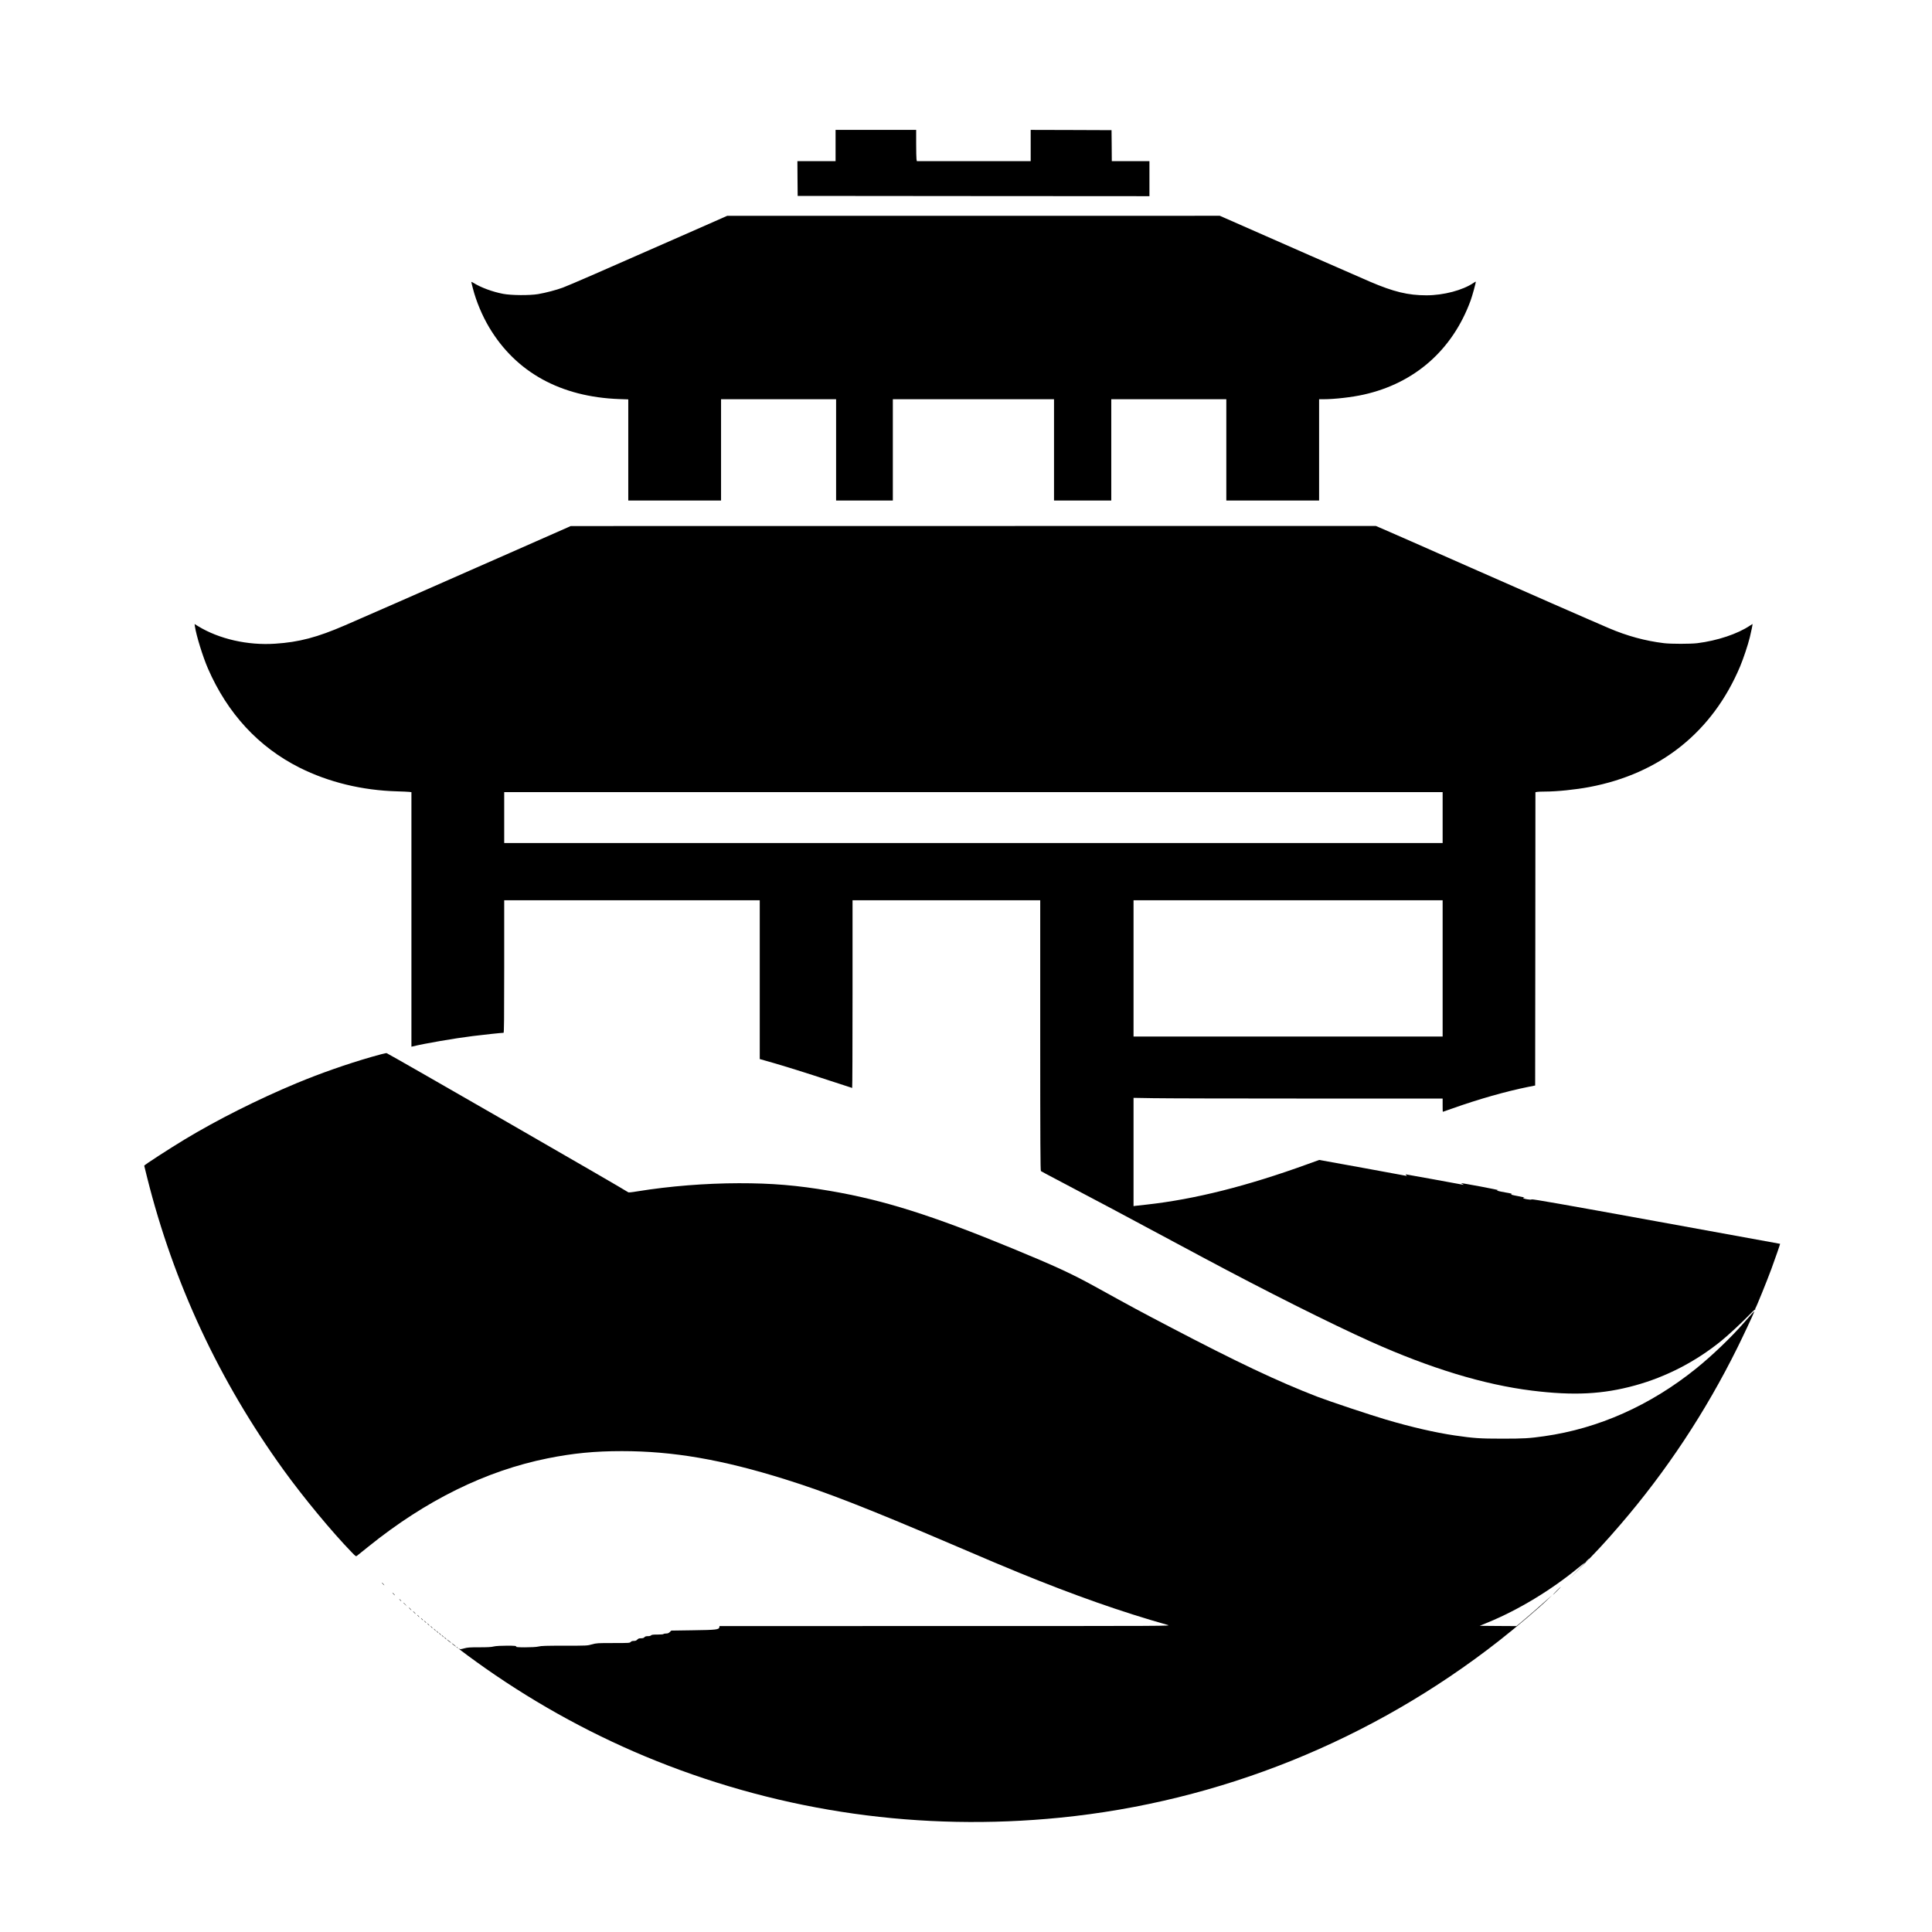
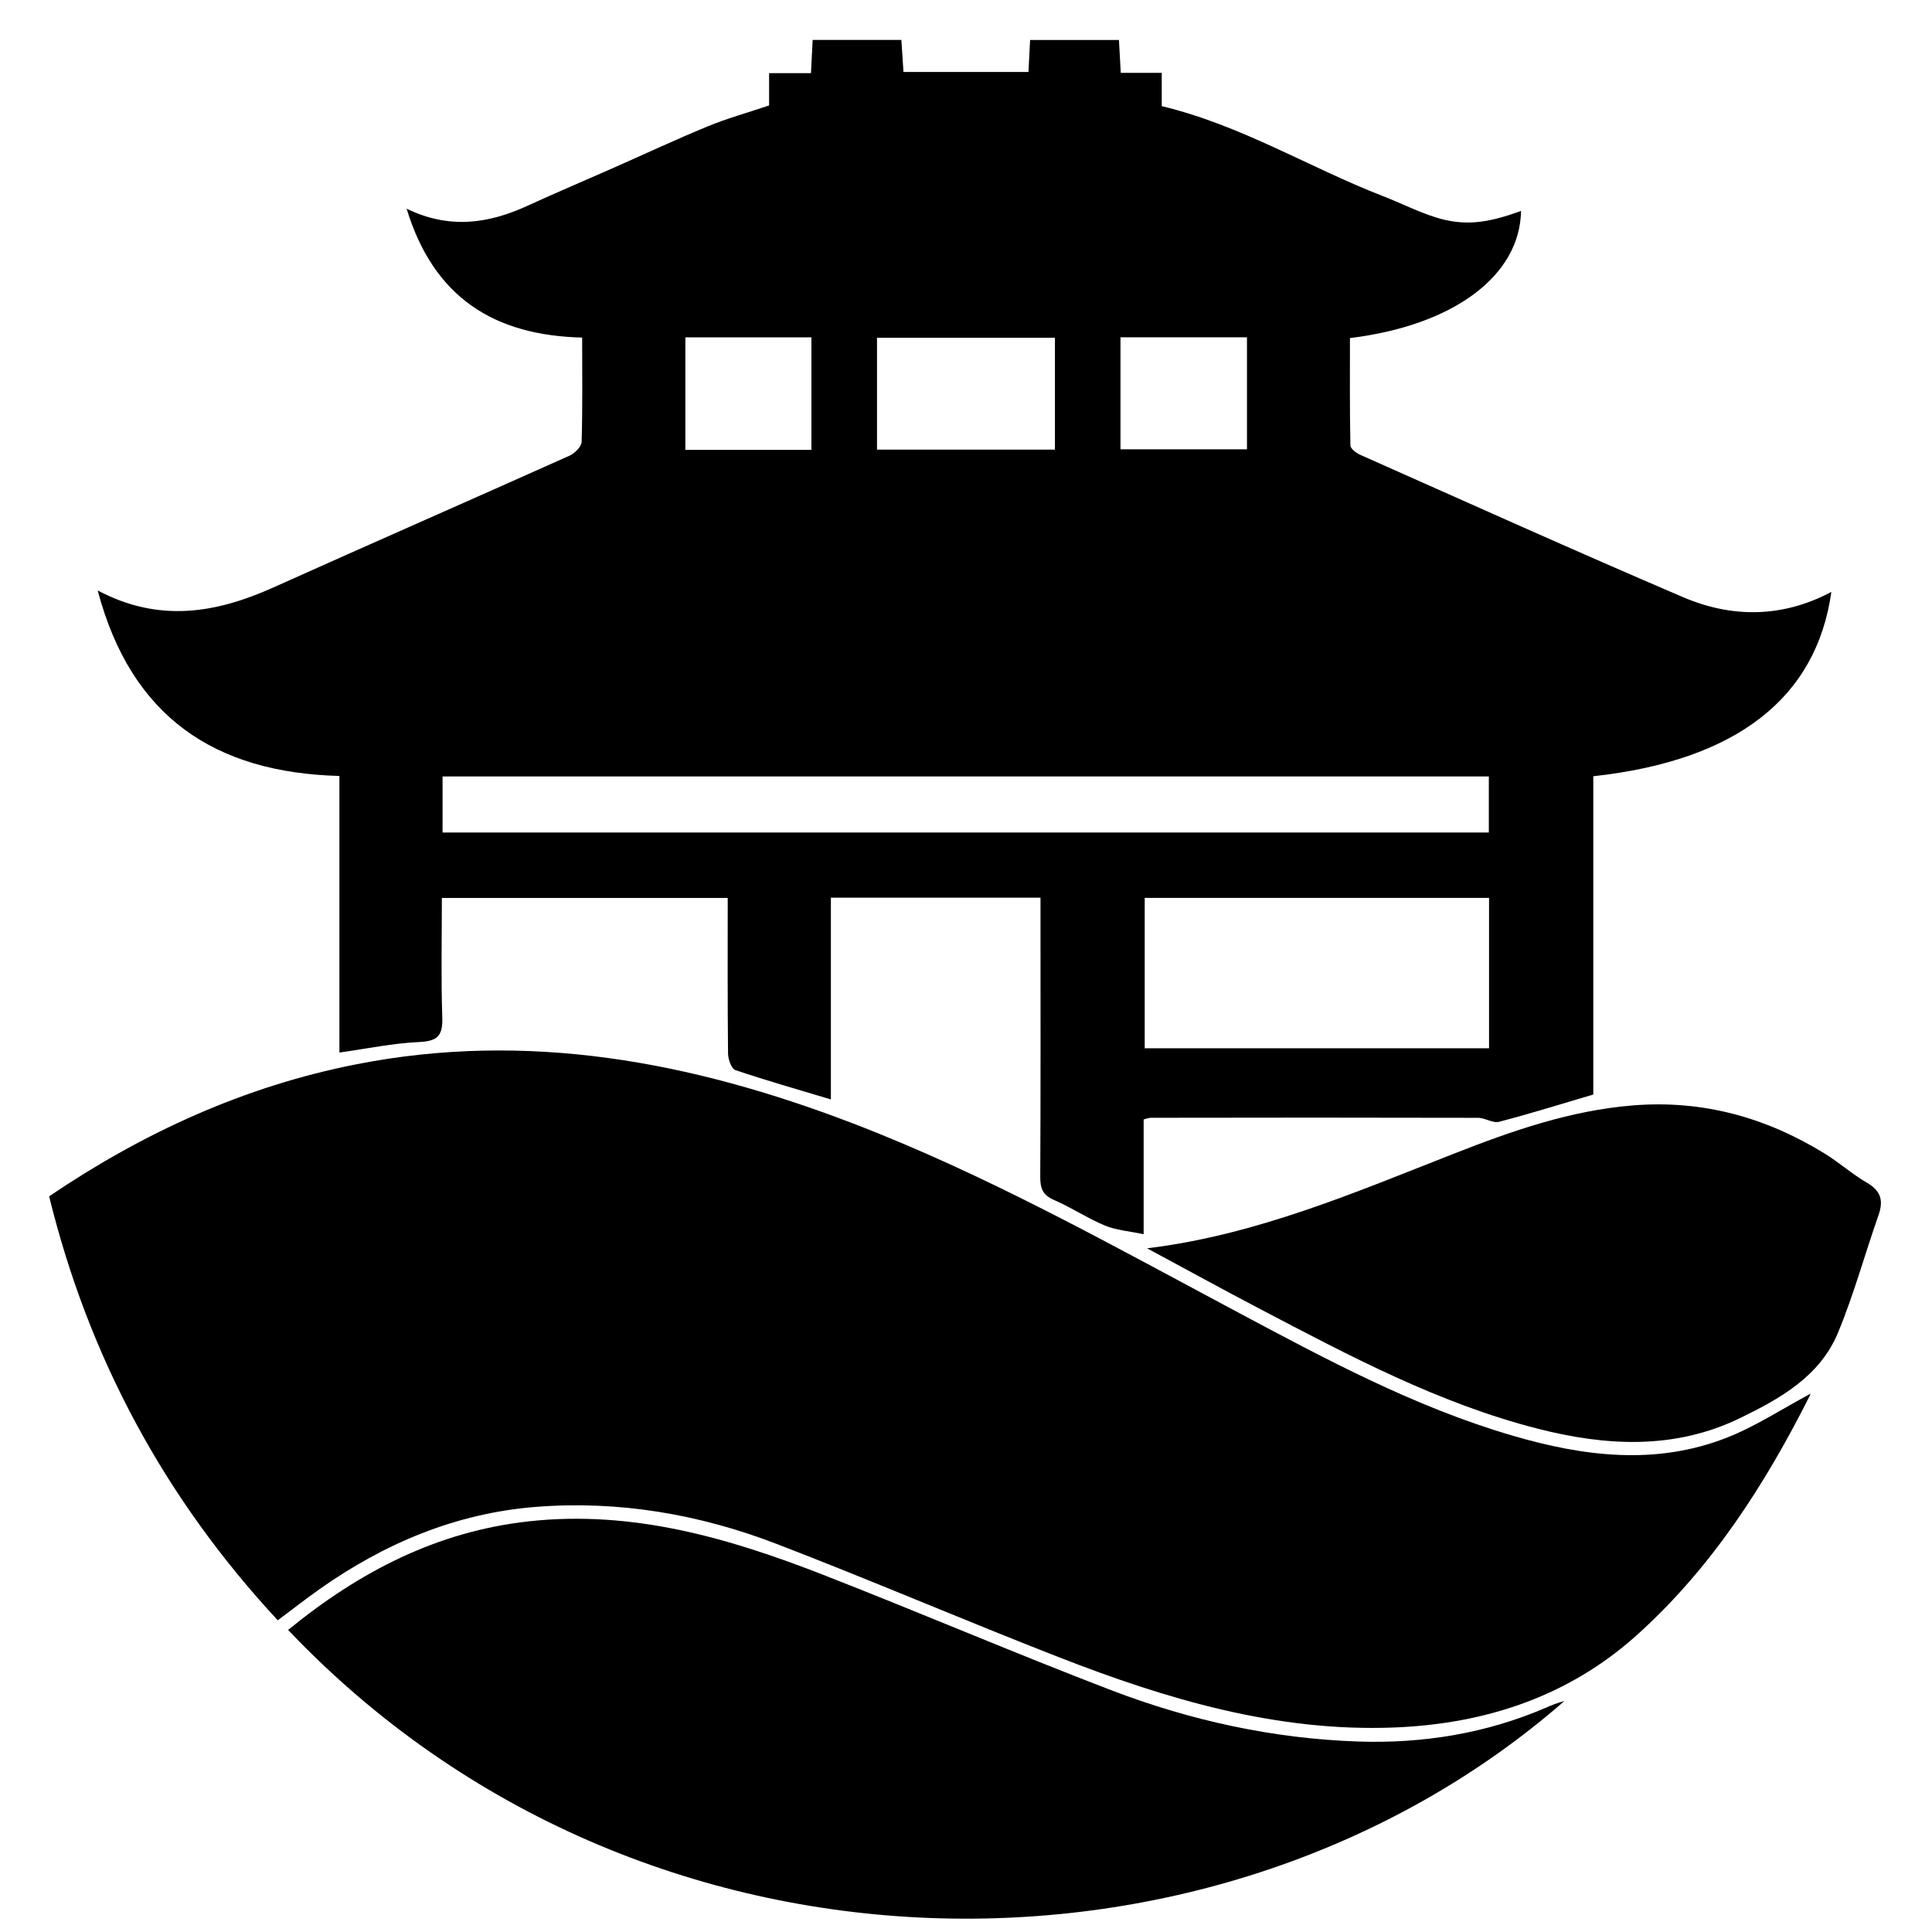
- <svg xmlns="http://www.w3.org/2000/svg" version="1.0" width="3644pt" height="3644pt" viewBox="0 0 3644 3644" preserveAspectRatio="xMidYMid meet">
-   <g transform="translate(0,3644) scale(0.1,-0.1)" fill="#000000" stroke="none">
-     <path d="M15760 33695 l0 -295 -360 0 -360 0 2 -327 3 -328 3318 -3 3317 -2 0 330 0 330 -355 0 -355 0 -2 293 -3 292 -762 3 -763 2 0 -295 0 -295 -1074 0 -1073 0 -7 38 c-3 20 -6 153 -6 295 l0 257 -760 0 -760 0 0 -295z" />
-     <path d="M13600 32318 c-63 -28 -398 -175 -745 -328 -1540 -678 -2100 -922 -2240 -975 -122 -45 -323 -98 -465 -122 -161 -27 -505 -25 -662 5 -199 38 -419 119 -560 208 -21 13 -38 20 -38 15 0 -5 13 -61 30 -124 62 -242 176 -513 309 -736 505 -844 1346 -1307 2449 -1348 l172 -6 0 -954 0 -953 875 0 875 0 0 955 0 955 1085 0 1085 0 0 -955 0 -955 535 0 535 0 0 955 0 955 1520 0 1520 0 0 -955 0 -955 540 0 540 0 0 955 0 955 1085 0 1085 0 0 -955 0 -955 875 0 875 0 0 955 0 955 88 0 c202 0 535 38 752 87 962 214 1675 841 2017 1773 33 90 105 351 98 358 -1 2 -20 -9 -41 -23 -203 -139 -566 -235 -890 -235 -346 0 -619 66 -1064 257 -266 114 -1845 807 -2744 1204 l-89 39 -4646 -1 -4646 0 -115 -51z" />
-     <path d="M10720 26498 c-50 -23 -905 -399 -1095 -483 -66 -28 -407 -179 -757 -333 -954 -422 -1806 -795 -2358 -1035 -526 -228 -870 -319 -1321 -348 -516 -35 -1059 89 -1454 331 l-65 40 6 -43 c26 -175 150 -575 246 -796 369 -848 954 -1481 1728 -1870 549 -275 1182 -429 1845 -447 99 -3 199 -7 223 -10 l42 -5 0 -2401 0 -2400 23 5 c216 54 795 154 1137 196 210 26 537 61 578 61 9 0 12 257 12 1250 l0 1250 2410 0 2410 0 0 -1497 0 -1498 172 -49 c270 -76 717 -216 1159 -362 223 -74 409 -134 412 -134 4 0 7 797 7 1770 l0 1770 1770 0 1770 0 0 -2549 c0 -2027 3 -2551 13 -2559 6 -5 143 -79 302 -162 669 -351 1192 -629 2765 -1473 1152 -617 2397 -1242 3150 -1580 1128 -506 2142 -814 3045 -926 786 -97 1336 -70 1948 99 583 161 1134 445 1617 835 134 108 403 358 540 501 52 54 99 98 105 96 5 -2 7 0 3 4 -4 4 -4 12 1 18 18 22 215 508 303 746 72 197 167 470 163 470 -2 0 -1053 191 -2335 425 -1781 324 -2336 421 -2349 413 -12 -7 -37 -7 -89 2 -69 11 -97 29 -49 31 12 1 -43 13 -123 29 -115 21 -140 29 -122 36 17 8 -7 15 -115 33 -147 26 -193 40 -133 42 19 0 -129 31 -330 69 -201 37 -367 66 -368 65 -2 -2 9 -11 25 -19 27 -15 27 -16 3 -11 -69 14 -1066 195 -1075 195 -5 -1 -1 -8 10 -17 20 -15 19 -15 -5 -10 -14 3 -388 72 -831 153 l-807 146 -213 -77 c-1146 -416 -2132 -664 -3039 -765 -102 -11 -200 -22 -217 -24 l-33 -5 0 1021 0 1021 368 -6 c202 -4 1513 -7 2915 -7 l2547 0 0 -125 c0 -69 1 -125 3 -125 2 0 86 29 187 65 479 171 1008 321 1415 403 l140 28 3 2766 2 2766 31 6 c17 3 84 6 148 6 226 0 577 36 841 86 1336 252 2322 1042 2841 2275 61 146 147 402 183 549 28 114 56 250 50 250 -1 0 -23 -14 -48 -30 -231 -156 -615 -284 -991 -331 -128 -16 -501 -16 -630 0 -355 43 -695 136 -1037 282 -322 137 -1686 735 -2618 1147 -990 437 -1429 631 -1597 703 l-183 79 -7592 -1 -7593 -1 -45 -20z m16490 -5478 l0 -480 -8850 0 -8850 0 0 480 0 480 8850 0 8850 0 0 -480z m0 -2845 l0 -1285 -2915 0 -2915 0 0 1285 0 1285 2915 0 2915 0 0 -1285z" />
-     <path d="M7010 16506 c-476 -137 -972 -312 -1415 -496 -728 -303 -1499 -691 -2115 -1063 -284 -172 -760 -480 -760 -493 0 -2 25 -105 56 -227 499 -1991 1359 -3833 2574 -5515 368 -510 911 -1166 1278 -1544 84 -87 85 -88 107 -70 12 9 110 87 216 173 1082 872 2212 1428 3379 1663 479 96 884 136 1400 136 964 0 1889 -159 3080 -532 767 -239 1551 -545 3155 -1231 746 -319 921 -393 1260 -532 1036 -424 1934 -740 2800 -984 70 -20 66 -20 -4192 -20 l-4262 -1 -3 -21 c-7 -46 -59 -52 -500 -58 l-407 -6 -28 -28 c-22 -20 -39 -27 -70 -27 -23 0 -45 -5 -48 -10 -4 -6 -53 -10 -114 -10 -84 0 -111 -3 -121 -15 -8 -9 -30 -15 -60 -15 -34 0 -52 -5 -65 -20 -13 -15 -31 -20 -65 -20 -37 0 -51 -5 -70 -25 -18 -19 -34 -25 -65 -25 -29 0 -47 -6 -60 -20 -17 -19 -31 -20 -329 -20 -301 0 -314 -1 -401 -25 -89 -25 -93 -25 -520 -25 -347 0 -441 -3 -485 -15 -77 -21 -488 -21 -425 0 63 20 -348 21 -425 0 -40 -11 -112 -15 -269 -15 -186 0 -224 -3 -288 -21 -58 -16 -77 -18 -89 -8 -8 6 -14 9 -14 6 0 -8 308 -235 510 -376 1003 -703 2093 -1294 3215 -1743 2417 -968 5002 -1332 7615 -1072 3014 300 5881 1455 8285 3338 317 248 780 642 936 796 l66 65 -61 -55 c-151 -137 -442 -390 -544 -473 l-70 -57 -346 2 -347 3 158 65 c570 234 1192 610 1701 1029 67 56 126 101 130 101 4 0 -92 -100 -213 -223 -121 -123 -87 -90 75 73 317 317 521 536 799 860 872 1013 1610 2129 2210 3340 109 220 288 601 319 680 9 22 -47 -38 -192 -205 -248 -284 -603 -624 -911 -872 -862 -693 -1837 -1127 -2860 -1272 -282 -40 -381 -46 -790 -46 -427 0 -536 8 -900 61 -362 53 -826 160 -1295 299 -299 88 -1071 346 -1290 430 -749 289 -1513 651 -2790 1320 -617 323 -664 349 -1411 761 -437 241 -758 389 -1559 719 -1514 624 -2425 911 -3440 1084 -614 105 -1094 145 -1715 144 -625 -1 -1308 -55 -1905 -152 -135 -22 -177 -26 -185 -16 -19 23 -4529 2619 -4554 2622 -14 2 -141 -30 -281 -71z m22960 -9469 c0 -2 -17 -19 -37 -38 l-38 -34 34 38 c33 34 41 42 41 34z" />
-     <path d="M7220 6565 c13 -14 26 -25 28 -25 3 0 -5 11 -18 25 -13 14 -26 25 -28 25 -3 0 5 -11 18 -25z" />
-     <path d="M29360 6435 c-41 -41 -72 -75 -69 -75 2 0 38 34 79 75 41 41 72 75 69 75 -2 0 -38 -34 -79 -75z" />
-     <path d="M7420 6375 c13 -14 26 -25 28 -25 3 0 -5 11 -18 25 -13 14 -26 25 -28 25 -3 0 5 -11 18 -25z" />
-     <path d="M7545 6260 c10 -11 20 -20 23 -20 3 0 -3 9 -13 20 -10 11 -20 20 -23 20 -3 0 3 -9 13 -20z" />
-     <path d="M7610 6207 c0 -2 15 -16 33 -33 l32 -29 -29 33 c-28 30 -36 37 -36 29z" />
-     <path d="M7730 6095 c13 -14 26 -25 28 -25 3 0 -5 11 -18 25 -13 14 -26 25 -28 25 -3 0 5 -11 18 -25z" />
-     <path d="M7810 6025 c13 -14 26 -25 28 -25 3 0 -5 11 -18 25 -13 14 -26 25 -28 25 -3 0 5 -11 18 -25z" />
-     <path d="M7885 5960 c10 -11 20 -20 23 -20 3 0 -3 9 -13 20 -10 11 -20 20 -23 20 -3 0 3 -9 13 -20z" />
-     <path d="M7955 5900 c10 -11 20 -20 23 -20 3 0 -3 9 -13 20 -10 11 -20 20 -23 20 -3 0 3 -9 13 -20z" />
-     <path d="M8015 5850 c10 -11 20 -20 23 -20 3 0 -3 9 -13 20 -10 11 -20 20 -23 20 -3 0 3 -9 13 -20z" />
-     <path d="M8075 5800 c10 -11 20 -20 23 -20 3 0 -3 9 -13 20 -10 11 -20 20 -23 20 -3 0 3 -9 13 -20z" />
-     <path d="M8135 5750 c10 -11 20 -20 23 -20 3 0 -3 9 -13 20 -10 11 -20 20 -23 20 -3 0 3 -9 13 -20z" />
-     <path d="M8195 5700 c10 -11 20 -20 23 -20 3 0 -3 9 -13 20 -10 11 -20 20 -23 20 -3 0 3 -9 13 -20z" />
-     <path d="M8245 5660 c10 -11 20 -20 23 -20 3 0 -3 9 -13 20 -10 11 -20 20 -23 20 -3 0 3 -9 13 -20z" />
-     <path d="M8295 5620 c10 -11 20 -20 23 -20 3 0 -3 9 -13 20 -10 11 -20 20 -23 20 -3 0 3 -9 13 -20z" />
-     <path d="M8345 5580 c10 -11 20 -20 23 -20 3 0 -3 9 -13 20 -10 11 -20 20 -23 20 -3 0 3 -9 13 -20z" />
-     <path d="M8395 5540 c10 -11 20 -20 23 -20 3 0 -3 9 -13 20 -10 11 -20 20 -23 20 -3 0 3 -9 13 -20z" />
-     <path d="M8430 5517 c0 -3 18 -20 40 -37 22 -17 40 -29 40 -27 0 3 -18 20 -40 37 -22 17 -40 29 -40 27z" />
-     <path d="M8520 5447 c0 -3 18 -20 40 -37 22 -17 40 -29 40 -27 0 3 -18 20 -40 37 -22 17 -40 29 -40 27z" />
-     <path d="M8610 5376 c0 -2 8 -10 18 -17 15 -13 16 -12 3 4 -13 16 -21 21 -21 13z" />
+ <svg xmlns="http://www.w3.org/2000/svg" viewBox="0 0 874.168 874.168">
+   <g id="Layer_2" data-name="Layer 2">
+     <path d="M153.578,476.24V351.099c-56.31-1.499-94.185-26.586-109.381-83.931,27.867,14.766,53.681,10.229,79.5-1.366,44.585-20.024,89.363-39.619,133.964-59.608,2.37-1.062,5.43-4.054,5.497-6.23.475-15.452.253-30.925.253-47.221-39.518-.962-67.082-17.803-79.426-58.315,19.425,9.415,37.127,6.737,54.639-1.298,12.729-5.84,25.633-11.297,38.446-16.956,14.38-6.352,28.632-13.013,43.16-19.007,8.519-3.515,17.466-5.991,27.76-9.452V33.099h18.95c.272-5.412.498-9.907.756-15.042h40.143c.305,4.615.616,9.329.957,14.498H465.35c.244-4.798.472-9.28.735-14.456h40.201c.25,4.501.513,9.216.827,14.859h18.54v15.07c36.093,8.658,66.908,27.87,100.238,40.774,7.987,3.092,15.686,7.037,23.832,9.581,12.6,3.934,23.099,2.734,38.496-2.958-.458,29.253-30.319,51.785-77.41,57.545,0,16.064-.122,32.329.205,48.586.03,1.483,2.695,3.457,4.547,4.279,48.585,21.581,97.056,43.433,145.928,64.344,22.195,9.497,44.983,9.395,67.142-2.347-6.77,48.132-43.129,76.316-107.715,83.398v144.006c-14.819,4.366-28.645,8.703-42.652,12.344-2.808.73-6.304-1.793-9.486-1.801q-74.147-.171-148.295-.019a15.287,15.287,0,0,0-3.02.762v51.925c-6.573-1.401-12.423-1.806-17.558-3.938-7.907-3.282-15.141-8.172-23.013-11.561-5.156-2.219-6.238-5.355-6.21-10.543.207-38.797.112-77.596.112-116.394v-9.836H375.95v91.278c-15.042-4.518-29.246-8.541-43.209-13.276-1.798-.61-3.296-4.896-3.324-7.498-.255-23.251-.148-46.505-.148-70.393H199.931c0,18.089-.414,36.108.187,54.092.273,8.166-2.081,10.733-10.404,11.102C177.865,472.006,166.104,474.491,153.578,476.24ZM200.245,376.696H673.65V351.313H200.245ZM673.75,406.277H517.949v68.029H673.75ZM477.323,152.831H396.813v50.614h80.509Zm29.663-.211v50.678h57.23V152.62Zm-139.85,50.933V152.647h-57.02v50.906Z" />
+     <path d="M125.673,733.136C74.461,677.928,40.127,614.263,22.229,541.294c42.648-28.843,88.321-49.731,138.729-59.682,77.698-15.338,151.942-1.24,224.524,26.53,60.311,23.075,116.473,54.642,173.268,84.925,40.613,21.655,81.178,43.54,125.679,56.536,32.163,9.393,64.706,13.527,96.871.908,13.14-5.155,25.18-13.115,37.651-19.762-.135-.784.29.032.048.513-20.366,40.498-44.731,78.416-78.645,108.8C709.61,767.607,672.06,779.999,630.994,781.632c-53.212,2.116-102.996-12.744-151.745-31.742-42.841-16.695-85.102-34.887-128.018-51.379-34.841-13.389-71.241-19.626-108.643-16.703-36.239,2.832-68.68,16.503-98.202,37.376C138.3,723.486,132.425,728.089,125.673,733.136Z" />
+     <path d="M130.356,737.502c32.309-26.398,67.41-44.603,109.06-49.16,46.796-5.12,90.213,7.512,132.838,24.13,43.631,17.01,86.691,35.492,130.416,52.248,35.956,13.779,73.429,21.98,112.023,23.264,29.166.971,57.615-3.639,84.658-15.25a52.666,52.666,0,0,1,8.482-3.067C552.254,905.535,290.794,906.306,130.356,737.502Z" />
+     <path d="M519.018,564.822c49.457-6.016,94.048-25.276,139.167-42.958,26.04-10.205,52.34-19.421,80.7-21.702,31.525-2.536,60.044,5.413,86.599,21.704,6.579,4.036,12.417,9.307,19.083,13.168,6.31,3.655,7.79,7.982,5.427,14.708-6.235,17.748-11.191,36.006-18.393,53.339-8.198,19.732-26.269,29.822-44.323,38.579-29.573,14.343-60.485,12.689-91.415,4.802-44.697-11.398-85.092-32.887-125.573-54.103C553.109,583.354,536.103,574.011,519.018,564.822Z" />
  </g>
</svg>
